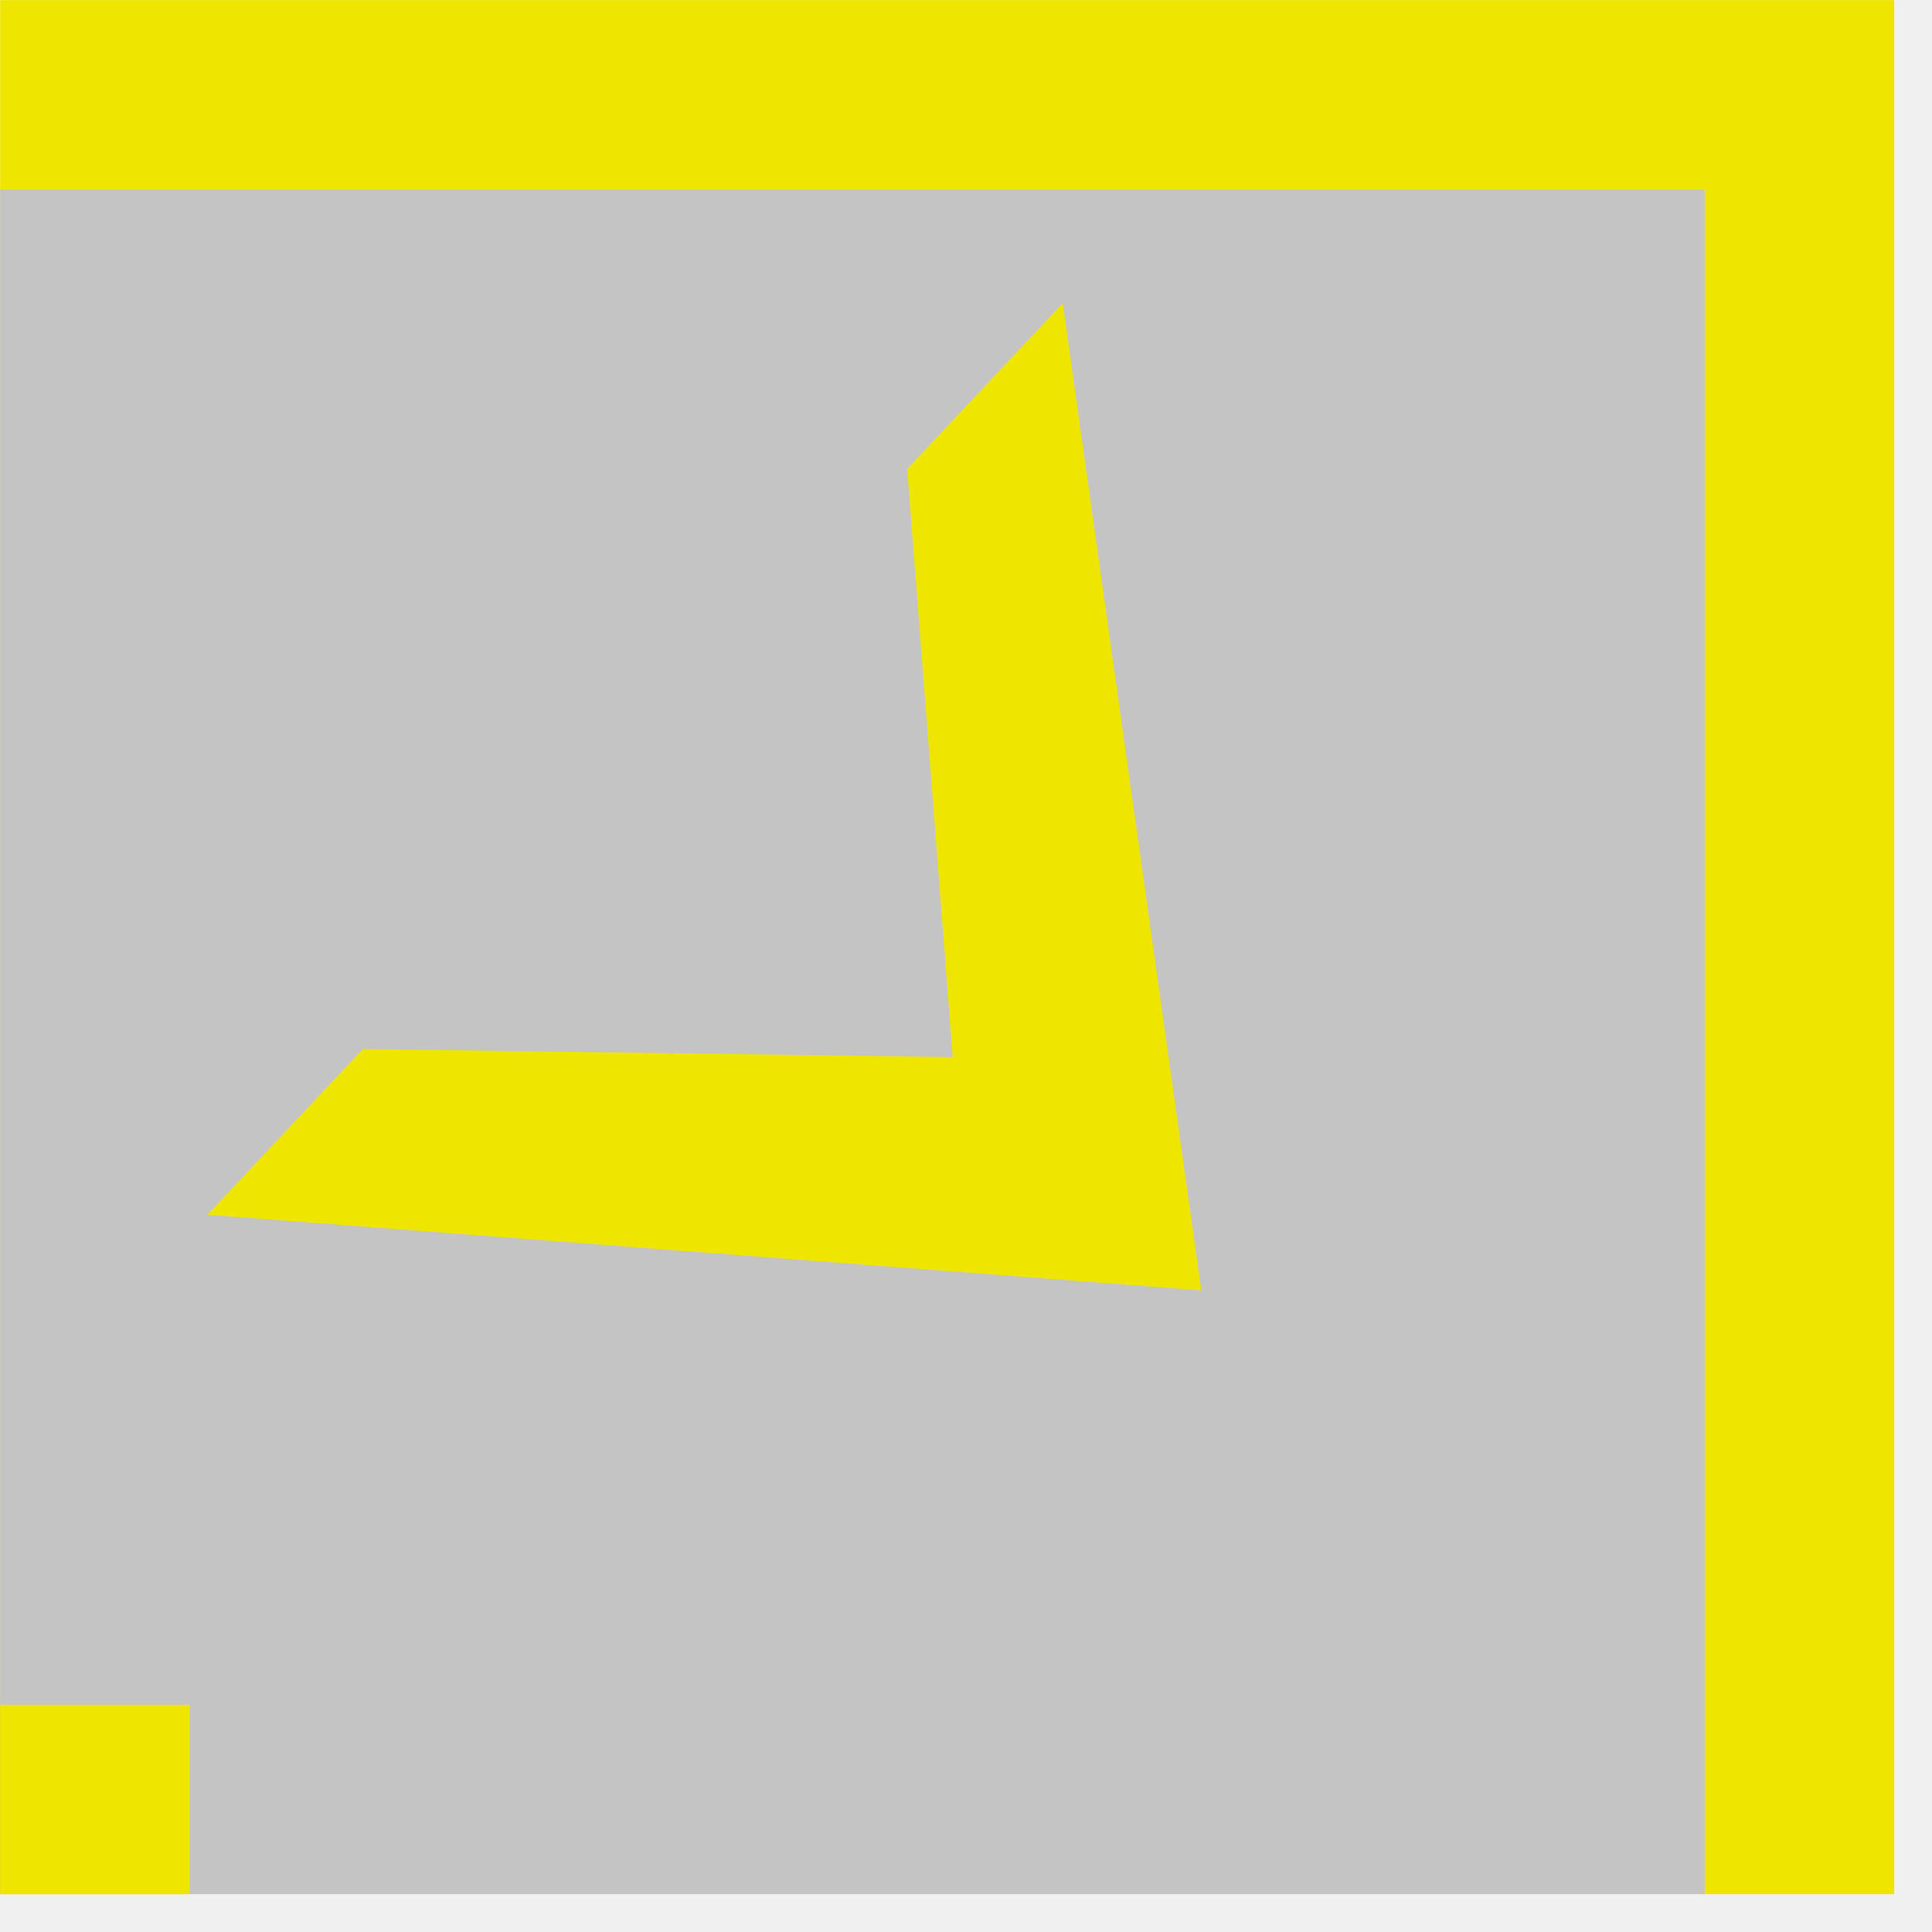
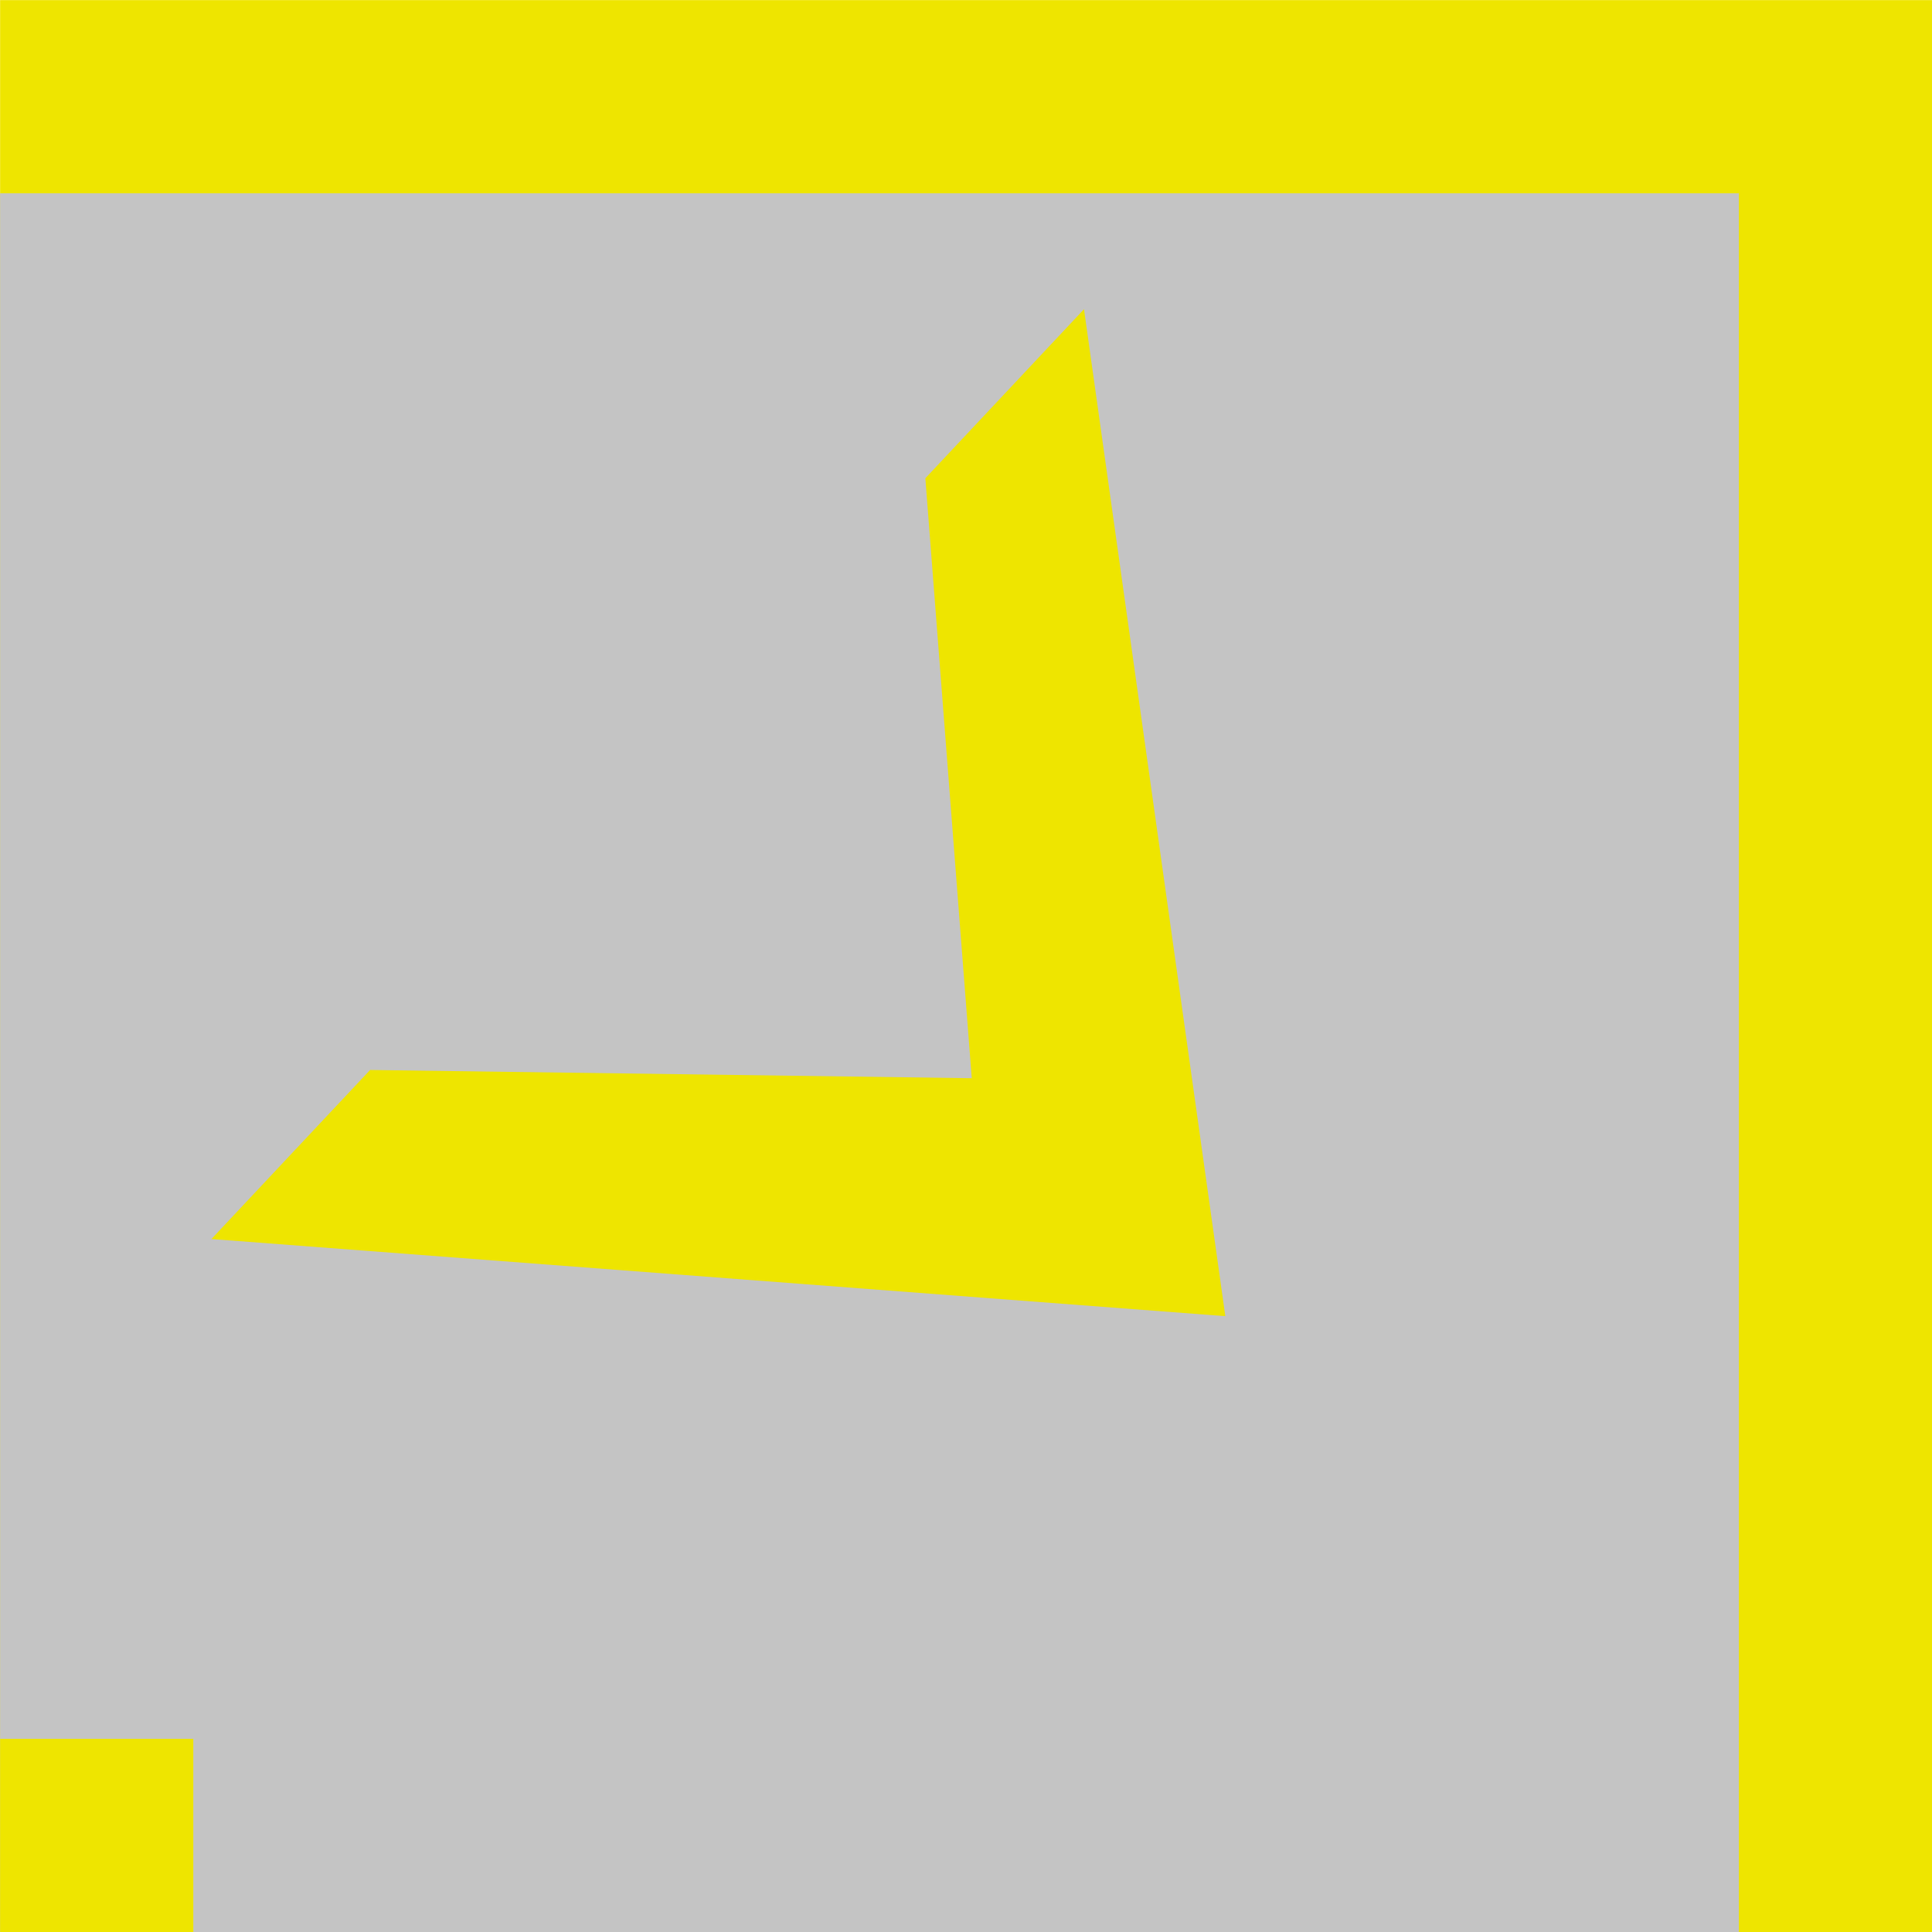
- <svg xmlns="http://www.w3.org/2000/svg" width="51" height="51" viewBox="0 0 51 51" fill="none">
+ <svg xmlns="http://www.w3.org/2000/svg" width="50" height="50" viewBox="0 0 50 50" fill="none">
  <g clip-path="url(#clip0)">
    <rect width="50" height="50" transform="translate(50.0023 0.00231934) rotate(90)" fill="white" />
    <rect x="50.002" y="0.002" width="50" height="50" transform="rotate(90 50.0023 0.00231934)" fill="#EEE500" />
    <path d="M45.002 5.002L45.002 50.002L0.002 50.002L0.002 5.002L45.002 5.002Z" fill="#C4C4C4" />
    <rect x="5.002" y="45.002" width="5" height="5" transform="rotate(90 5.00232 45.0023)" fill="#EEE500" />
    <path d="M28.054 8.002L31.711 34.062L5.472 32.066L9.578 27.691L25.149 27.904L23.948 12.377L28.054 8.002Z" fill="#EEE500" />
  </g>
  <defs>
    <clipPath id="clip0">
      <rect width="50" height="50" fill="white" transform="translate(50.0023 0.00231934) rotate(90)" />
    </clipPath>
  </defs>
</svg>
